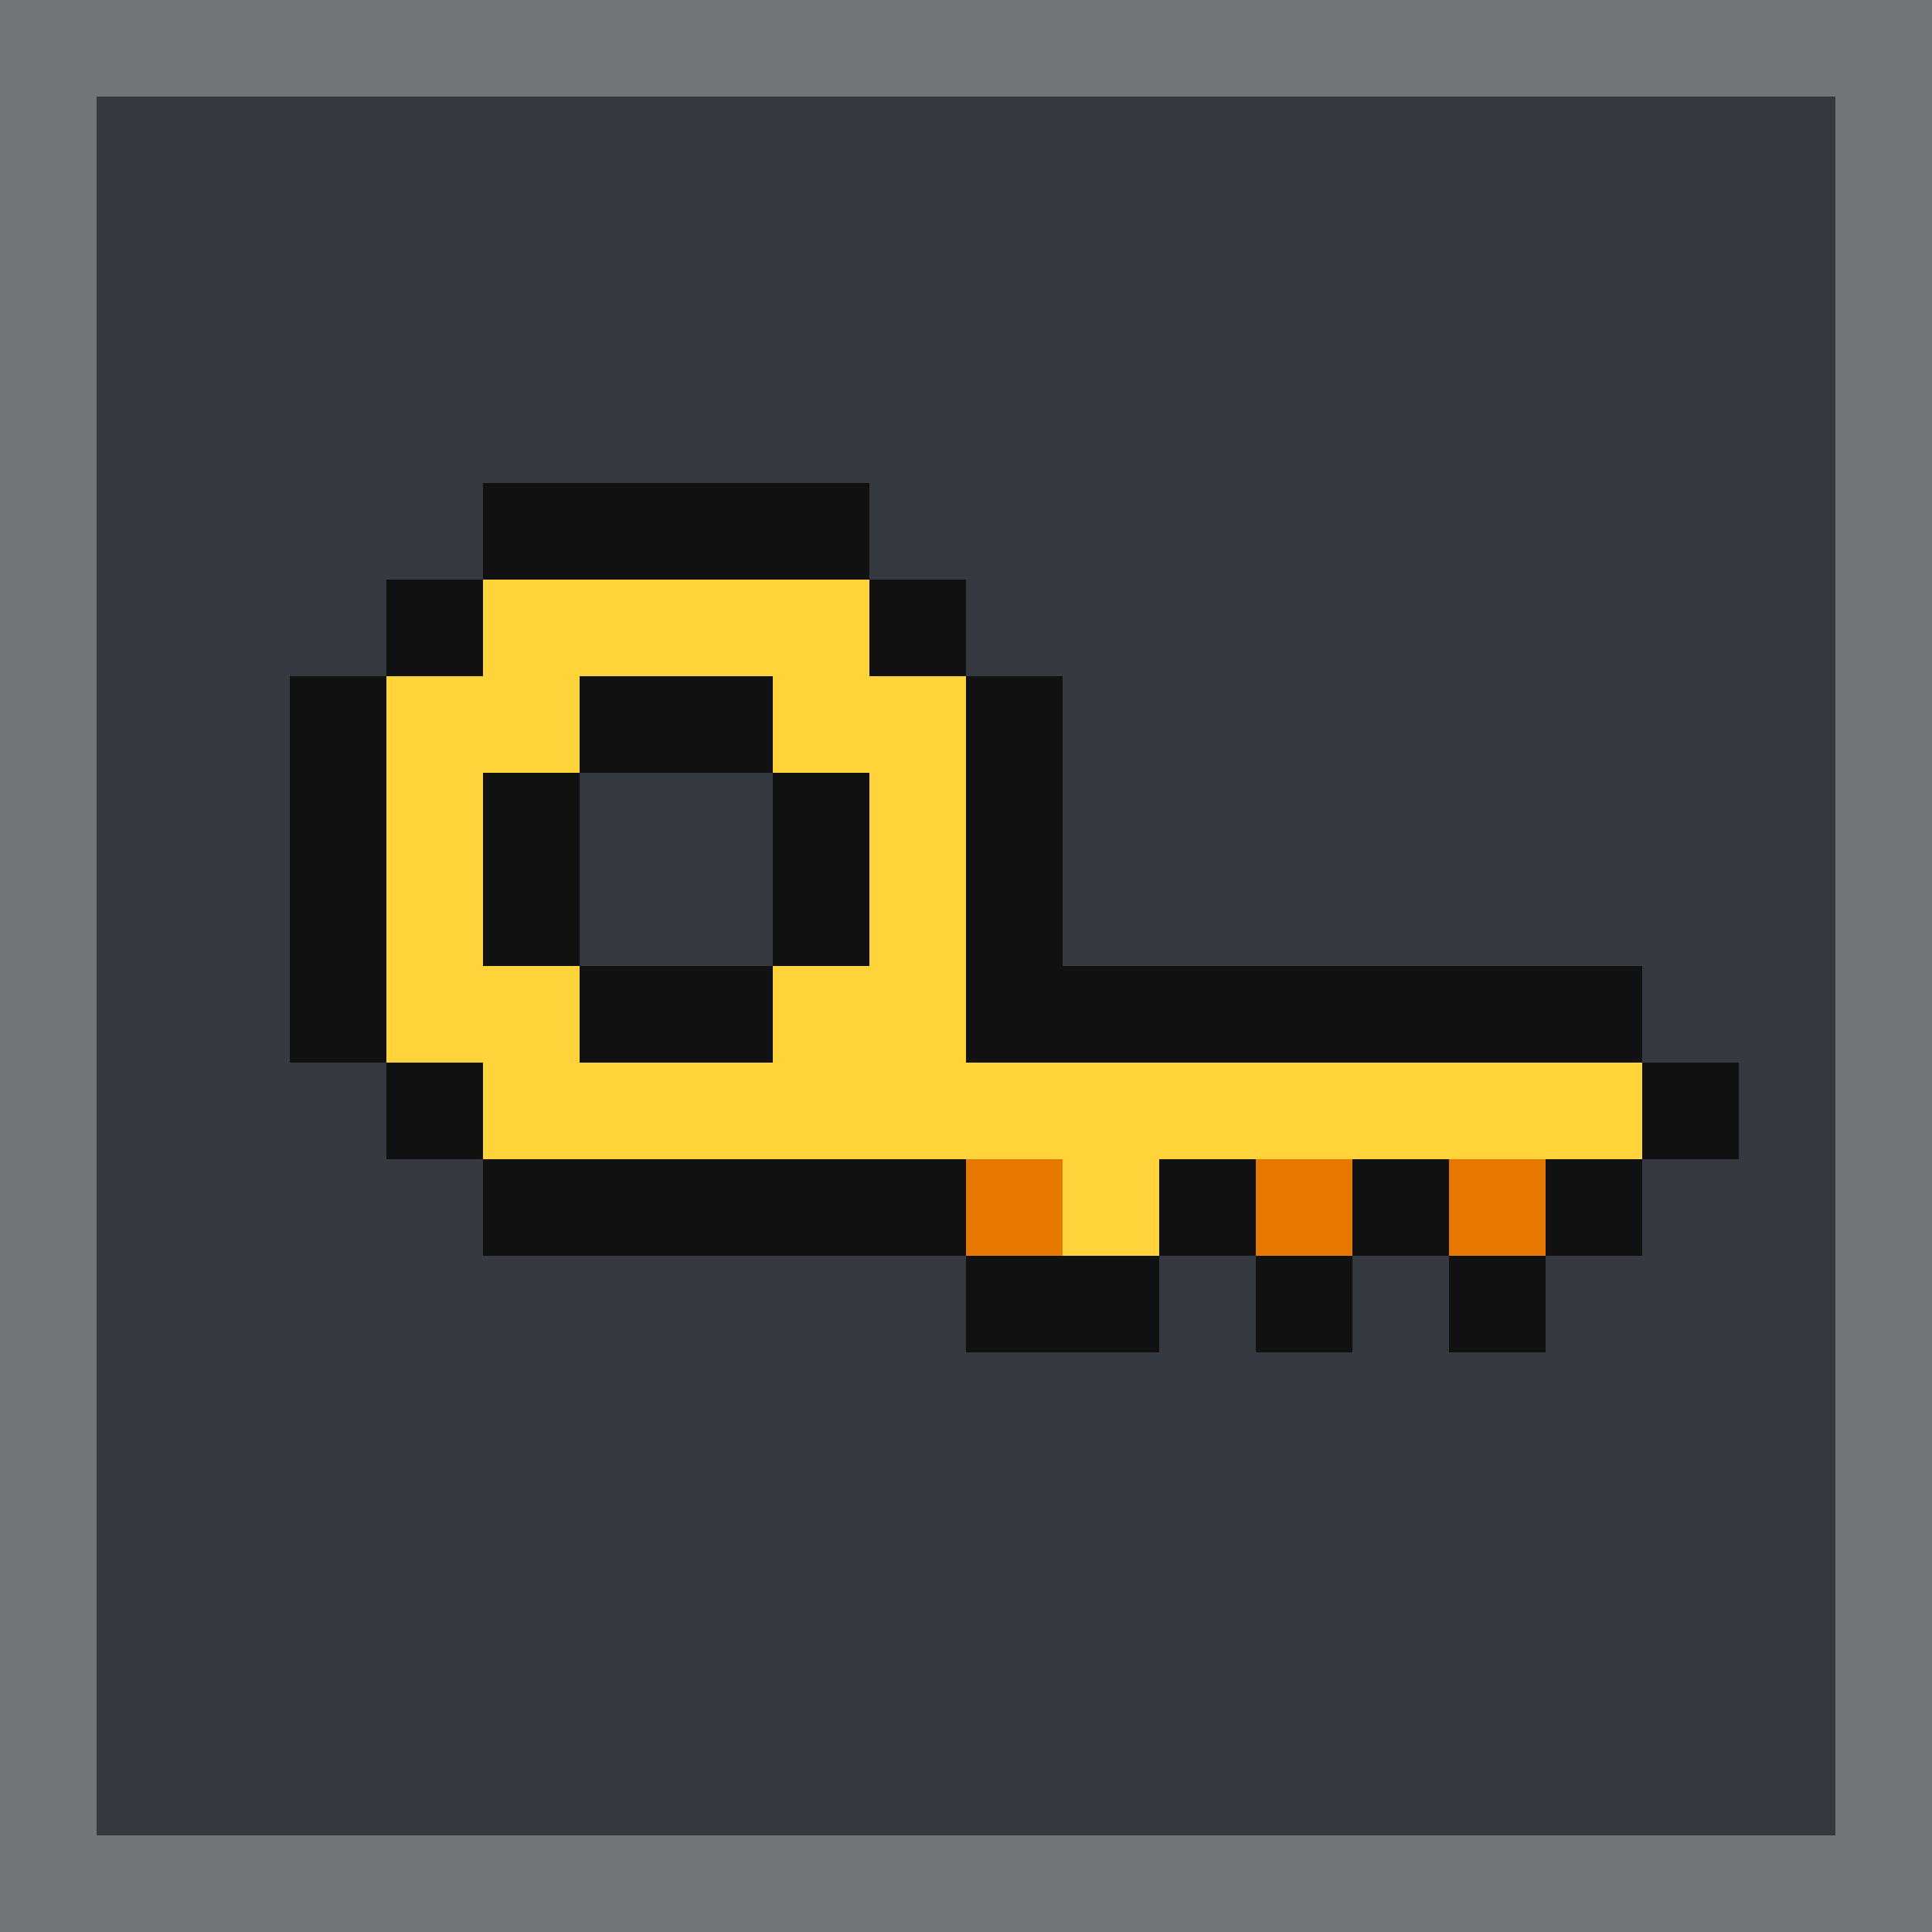
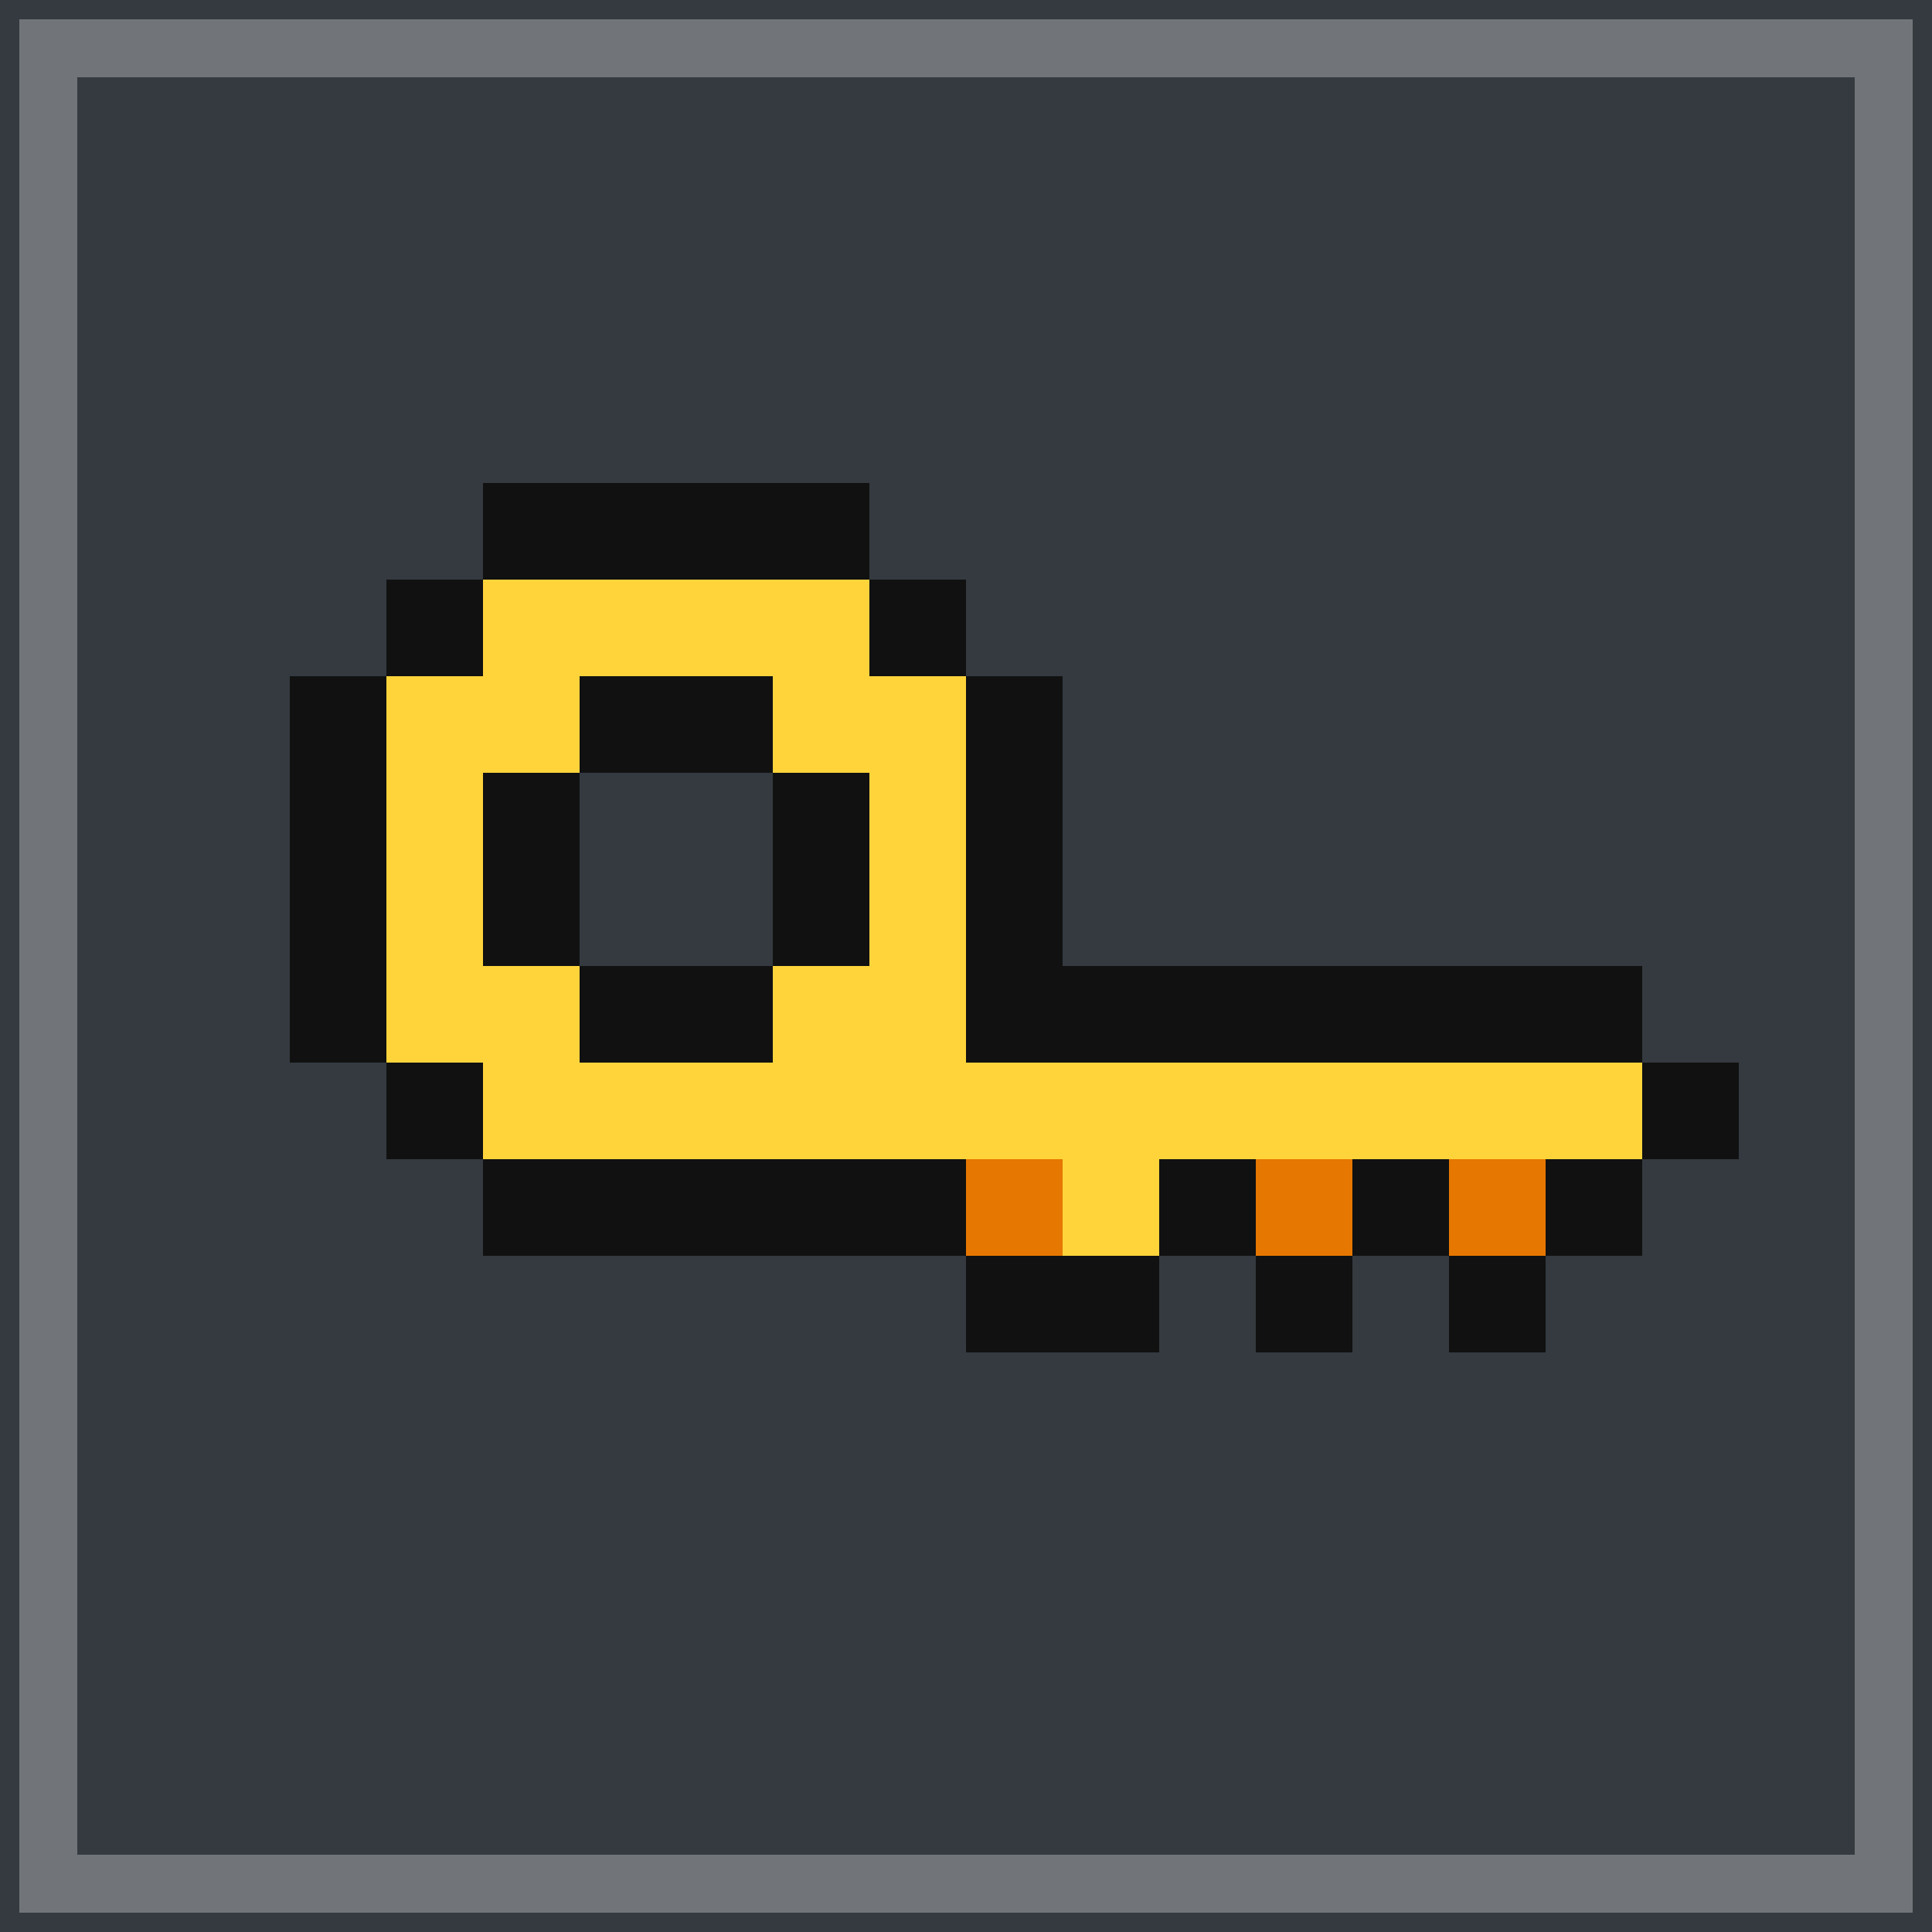
- <svg xmlns="http://www.w3.org/2000/svg" width="320" height="320" viewBox="0 0 20 20" shape-rendering="crispEdges">
-   <rect width="20" height="20" fill="#343a40" />
-   <rect x="0.5" y="0.5" width="19" height="19" fill="none" stroke="#717579" stroke-width="1" />
-   <rect x="5" y="5" width="1" height="1" fill="#111111" />
-   <rect x="6" y="5" width="1" height="1" fill="#111111" />
-   <rect x="7" y="5" width="1" height="1" fill="#111111" />
-   <rect x="8" y="5" width="1" height="1" fill="#111111" />
-   <rect x="4" y="6" width="1" height="1" fill="#111111" />
-   <rect x="5" y="6" width="1" height="1" fill="#ffd43b" />
-   <rect x="6" y="6" width="1" height="1" fill="#ffd43b" />
-   <rect x="7" y="6" width="1" height="1" fill="#ffd43b" />
-   <rect x="8" y="6" width="1" height="1" fill="#ffd43b" />
-   <rect x="9" y="6" width="1" height="1" fill="#111111" />
-   <rect x="3" y="7" width="1" height="1" fill="#111111" />
-   <rect x="4" y="7" width="1" height="1" fill="#ffd43b" />
-   <rect x="5" y="7" width="1" height="1" fill="#ffd43b" />
-   <rect x="6" y="7" width="1" height="1" fill="#111111" />
-   <rect x="7" y="7" width="1" height="1" fill="#111111" />
-   <rect x="8" y="7" width="1" height="1" fill="#ffd43b" />
-   <rect x="9" y="7" width="1" height="1" fill="#ffd43b" />
-   <rect x="10" y="7" width="1" height="1" fill="#111111" />
-   <rect x="3" y="8" width="1" height="1" fill="#111111" />
-   <rect x="4" y="8" width="1" height="1" fill="#ffd43b" />
-   <rect x="5" y="8" width="1" height="1" fill="#111111" />
-   <rect x="8" y="8" width="1" height="1" fill="#111111" />
-   <rect x="9" y="8" width="1" height="1" fill="#ffd43b" />
-   <rect x="10" y="8" width="1" height="1" fill="#111111" />
-   <rect x="3" y="9" width="1" height="1" fill="#111111" />
-   <rect x="4" y="9" width="1" height="1" fill="#ffd43b" />
-   <rect x="5" y="9" width="1" height="1" fill="#111111" />
-   <rect x="8" y="9" width="1" height="1" fill="#111111" />
-   <rect x="9" y="9" width="1" height="1" fill="#ffd43b" />
-   <rect x="10" y="9" width="1" height="1" fill="#111111" />
-   <rect x="3" y="10" width="1" height="1" fill="#111111" />
-   <rect x="4" y="10" width="1" height="1" fill="#ffd43b" />
-   <rect x="5" y="10" width="1" height="1" fill="#ffd43b" />
-   <rect x="6" y="10" width="1" height="1" fill="#111111" />
-   <rect x="7" y="10" width="1" height="1" fill="#111111" />
-   <rect x="8" y="10" width="1" height="1" fill="#ffd43b" />
-   <rect x="9" y="10" width="1" height="1" fill="#ffd43b" />
-   <rect x="10" y="10" width="1" height="1" fill="#111111" />
-   <rect x="11" y="10" width="1" height="1" fill="#111111" />
-   <rect x="12" y="10" width="1" height="1" fill="#111111" />
-   <rect x="13" y="10" width="1" height="1" fill="#111111" />
-   <rect x="14" y="10" width="1" height="1" fill="#111111" />
-   <rect x="15" y="10" width="1" height="1" fill="#111111" />
-   <rect x="16" y="10" width="1" height="1" fill="#111111" />
-   <rect x="4" y="11" width="1" height="1" fill="#111111" />
-   <rect x="5" y="11" width="1" height="1" fill="#ffd43b" />
-   <rect x="6" y="11" width="1" height="1" fill="#ffd43b" />
-   <rect x="7" y="11" width="1" height="1" fill="#ffd43b" />
-   <rect x="8" y="11" width="1" height="1" fill="#ffd43b" />
-   <rect x="9" y="11" width="1" height="1" fill="#ffd43b" />
-   <rect x="10" y="11" width="1" height="1" fill="#ffd43b" />
-   <rect x="11" y="11" width="1" height="1" fill="#ffd43b" />
-   <rect x="12" y="11" width="1" height="1" fill="#ffd43b" />
-   <rect x="13" y="11" width="1" height="1" fill="#ffd43b" />
-   <rect x="14" y="11" width="1" height="1" fill="#ffd43b" />
-   <rect x="15" y="11" width="1" height="1" fill="#ffd43b" />
-   <rect x="16" y="11" width="1" height="1" fill="#ffd43b" />
-   <rect x="17" y="11" width="1" height="1" fill="#111111" />
-   <rect x="5" y="12" width="1" height="1" fill="#111111" />
-   <rect x="6" y="12" width="1" height="1" fill="#111111" />
-   <rect x="7" y="12" width="1" height="1" fill="#111111" />
-   <rect x="8" y="12" width="1" height="1" fill="#111111" />
-   <rect x="9" y="12" width="1" height="1" fill="#111111" />
-   <rect x="10" y="12" width="1" height="1" fill="#e67700" />
-   <rect x="11" y="12" width="1" height="1" fill="#ffd43b" />
-   <rect x="12" y="12" width="1" height="1" fill="#111111" />
-   <rect x="13" y="12" width="1" height="1" fill="#e67700" />
-   <rect x="14" y="12" width="1" height="1" fill="#111111" />
-   <rect x="15" y="12" width="1" height="1" fill="#e67700" />
-   <rect x="16" y="12" width="1" height="1" fill="#111111" />
-   <rect x="10" y="13" width="1" height="1" fill="#111111" />
-   <rect x="11" y="13" width="1" height="1" fill="#111111" />
-   <rect x="13" y="13" width="1" height="1" fill="#111111" />
-   <rect x="15" y="13" width="1" height="1" fill="#111111" />
+ <svg xmlns="http://www.w3.org/2000/svg" width="320" height="320" viewBox="0 0 100 100" shape-rendering="crispEdges">
+   <rect width="100" height="100" fill="#343a40" />
+   <rect x="2.5" y="2.5" width="95" height="95" rx="0" fill="none" stroke="#717579" stroke-width="3" />
+   <svg x="10" y="10" width="80" height="80" viewBox="0 0 16 16" shape-rendering="crispEdges">
+     <rect x="3" y="3" width="4" height="1" fill="#111111" />
+     <rect x="2" y="4" width="1" height="1" fill="#111111" />
+     <rect x="3" y="4" width="4" height="1" fill="#ffd43b" />
+     <rect x="7" y="4" width="1" height="1" fill="#111111" />
+     <rect x="1" y="5" width="1" height="1" fill="#111111" />
+     <rect x="2" y="5" width="2" height="1" fill="#ffd43b" />
+     <rect x="4" y="5" width="2" height="1" fill="#111111" />
+     <rect x="6" y="5" width="2" height="1" fill="#ffd43b" />
+     <rect x="8" y="5" width="1" height="1" fill="#111111" />
+     <rect x="1" y="6" width="1" height="1" fill="#111111" />
+     <rect x="2" y="6" width="1" height="1" fill="#ffd43b" />
+     <rect x="3" y="6" width="1" height="1" fill="#111111" />
+     <rect x="6" y="6" width="1" height="1" fill="#111111" />
+     <rect x="7" y="6" width="1" height="1" fill="#ffd43b" />
+     <rect x="8" y="6" width="1" height="1" fill="#111111" />
+     <rect x="1" y="7" width="1" height="1" fill="#111111" />
+     <rect x="2" y="7" width="1" height="1" fill="#ffd43b" />
+     <rect x="3" y="7" width="1" height="1" fill="#111111" />
+     <rect x="6" y="7" width="1" height="1" fill="#111111" />
+     <rect x="7" y="7" width="1" height="1" fill="#ffd43b" />
+     <rect x="8" y="7" width="1" height="1" fill="#111111" />
+     <rect x="1" y="8" width="1" height="1" fill="#111111" />
+     <rect x="2" y="8" width="2" height="1" fill="#ffd43b" />
+     <rect x="4" y="8" width="2" height="1" fill="#111111" />
+     <rect x="6" y="8" width="2" height="1" fill="#ffd43b" />
+     <rect x="8" y="8" width="7" height="1" fill="#111111" />
+     <rect x="2" y="9" width="1" height="1" fill="#111111" />
+     <rect x="3" y="9" width="12" height="1" fill="#ffd43b" />
+     <rect x="15" y="9" width="1" height="1" fill="#111111" />
+     <rect x="3" y="10" width="5" height="1" fill="#111111" />
+     <rect x="8" y="10" width="1" height="1" fill="#e67700" />
+     <rect x="9" y="10" width="1" height="1" fill="#ffd43b" />
+     <rect x="10" y="10" width="1" height="1" fill="#111111" />
+     <rect x="11" y="10" width="1" height="1" fill="#e67700" />
+     <rect x="12" y="10" width="1" height="1" fill="#111111" />
+     <rect x="13" y="10" width="1" height="1" fill="#e67700" />
+     <rect x="14" y="10" width="1" height="1" fill="#111111" />
+     <rect x="8" y="11" width="2" height="1" fill="#111111" />
+     <rect x="11" y="11" width="1" height="1" fill="#111111" />
+     <rect x="13" y="11" width="1" height="1" fill="#111111" />
+   </svg>
</svg>
